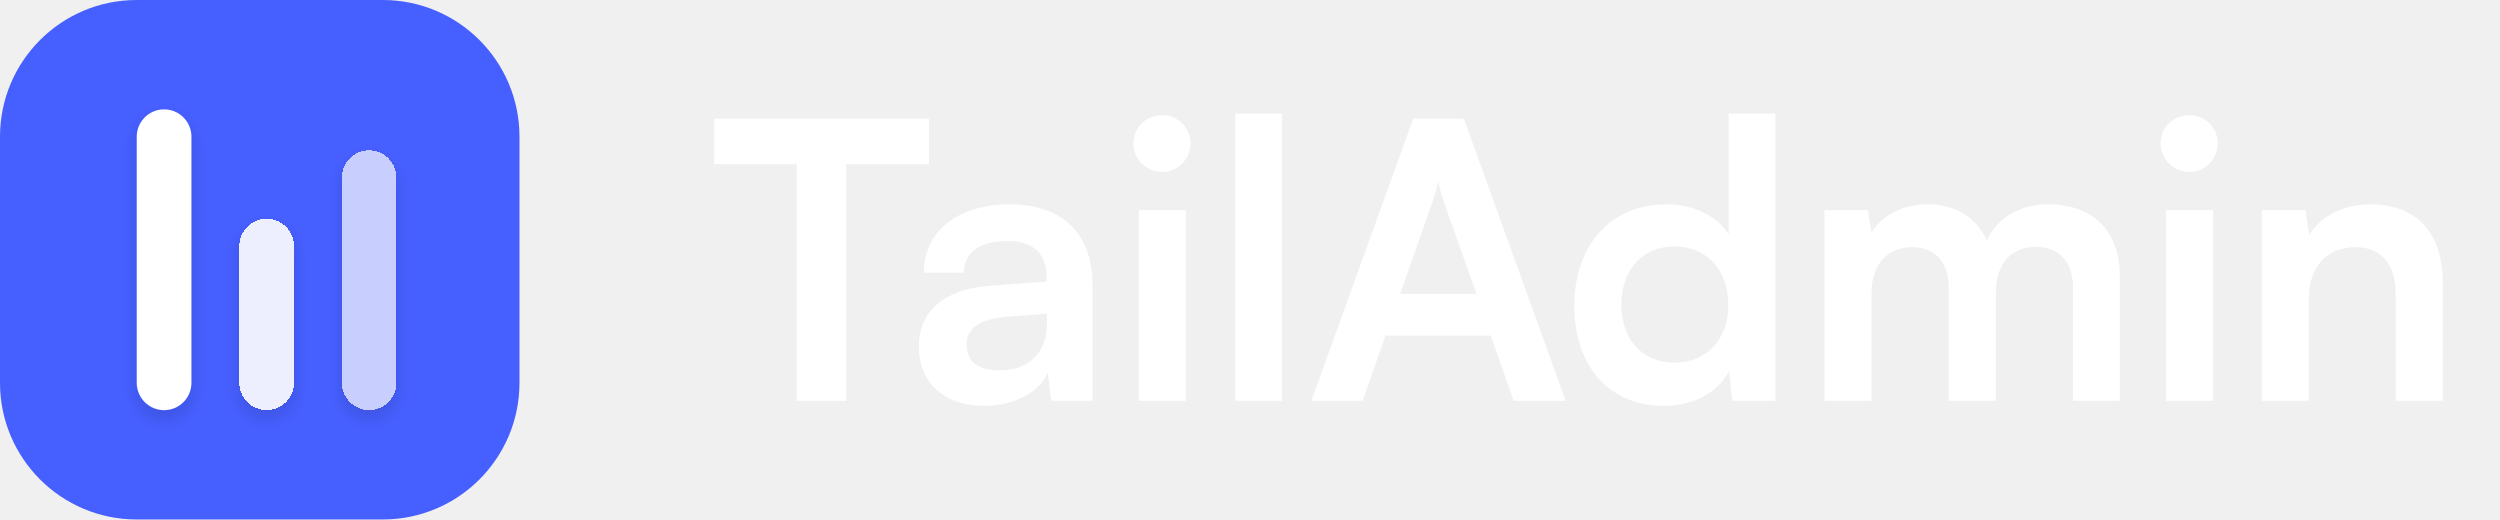
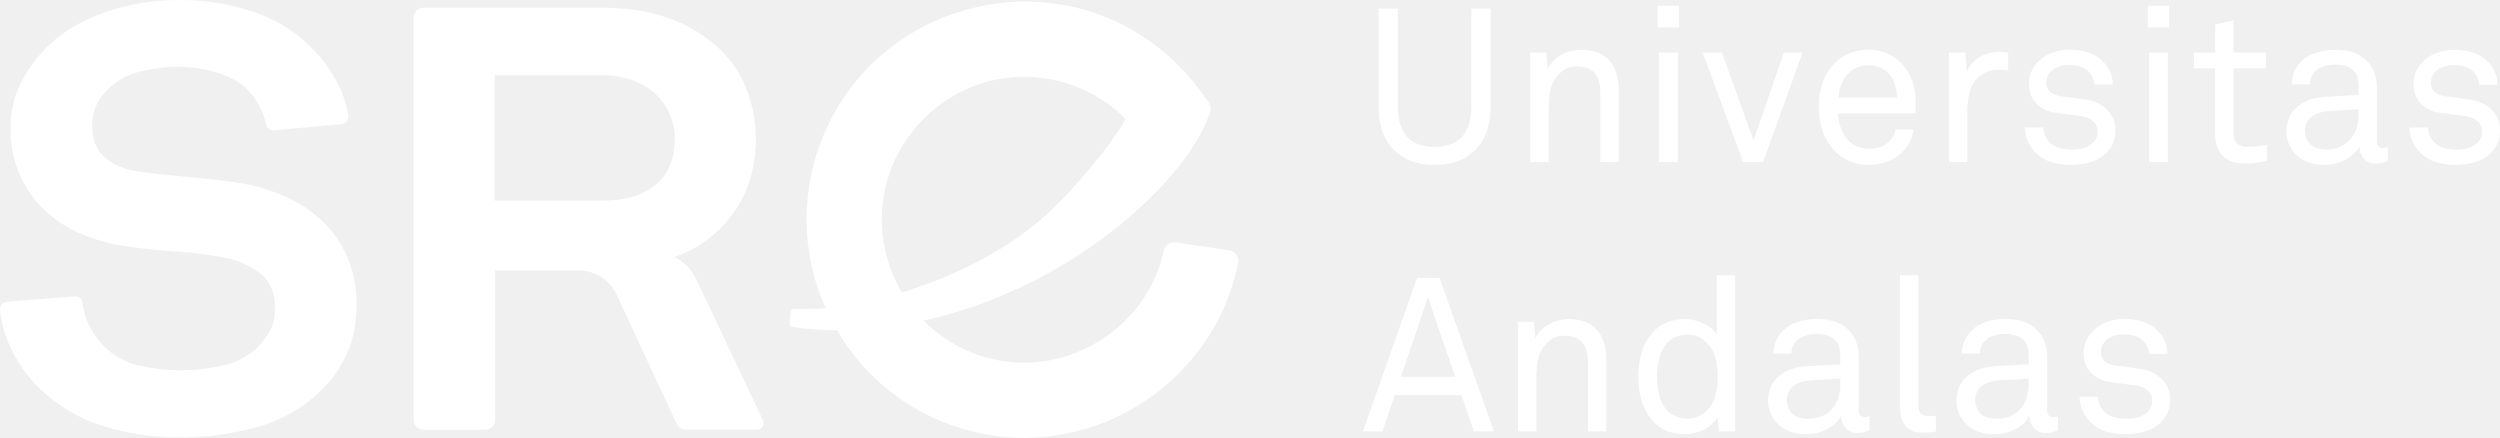
- <svg xmlns="http://www.w3.org/2000/svg" width="154" height="32" viewBox="0 0 154 32" fill="none">
-   <path d="M0 8.421C0 3.77 3.77 0 8.421 0H23.579C28.23 0 32 3.77 32 8.421V23.579C32 28.23 28.23 32 23.579 32H8.421C3.77 32 0 28.23 0 23.579V8.421Z" fill="#465FFF" />
-   <g filter="url(#filter0_d_1608_324)">
-     <path d="M8.424 8.422C8.424 7.491 9.178 6.737 10.108 6.737C11.038 6.737 11.792 7.491 11.792 8.422V23.579C11.792 24.51 11.038 25.264 10.108 25.264C9.178 25.264 8.424 24.51 8.424 23.579V8.422Z" fill="white" />
+ <svg xmlns="http://www.w3.org/2000/svg" viewBox="0 0 1086.09 190.25">
+   <defs>
+     <style>.cls-1{fill:#fff;}</style>
+   </defs>
+   <g id="Layer_2" data-name="Layer 2">
+     <g id="Layer_1-2" data-name="Layer 1">
+       <path class="cls-1" d="M154.89,132.14q0,12.93-4.5,22.24a54.62,54.62,0,0,1-11.59,16,64,64,0,0,1-27.14,15.13,124.23,124.23,0,0,1-34,4.52A112.81,112.81,0,0,1,47,185.8a70.48,70.48,0,0,1-27.14-14.61A61.51,61.51,0,0,1,5.42,152.7a50.2,50.2,0,0,1-5.4-18,3.27,3.27,0,0,1,3-3.62l29.37-2.32a3.26,3.26,0,0,1,3.48,2.95,27.53,27.53,0,0,0,2.7,9.33,34.68,34.68,0,0,0,7.23,10,31.3,31.3,0,0,0,15.14,7.89,81.53,81.53,0,0,0,36.41-.26A30.08,30.08,0,0,0,111.79,151a36.45,36.45,0,0,0,5.46-7.11q2.18-3.75,2.18-10.48,0-10.08-7-15.12a37.69,37.69,0,0,0-16-6.6A187.65,187.65,0,0,0,75,109.13q-11.73-.78-21.27-2.33a76.29,76.29,0,0,1-19-5.43A53.66,53.66,0,0,1,19.19,91.15,46.88,46.88,0,0,1,8.55,75.9a49.75,49.75,0,0,1-4-20.3A42.9,42.9,0,0,1,9.24,35.69a60.09,60.09,0,0,1,12.27-16.3q9.54-9,24.55-14.22A98,98,0,0,1,78.24,0a98.7,98.7,0,0,1,29.87,4.52A64.21,64.21,0,0,1,146.3,35.43a45.89,45.89,0,0,1,5,14.75,3.26,3.26,0,0,1-2.93,3.76L119,56.6a3.26,3.26,0,0,1-3.49-2.72,26.48,26.48,0,0,0-2.24-6.69,31.62,31.62,0,0,0-5.86-8.4q-4.64-4.65-13.09-7.24A56.06,56.06,0,0,0,78,29,71.43,71.43,0,0,0,61.2,31a30.39,30.39,0,0,0-14.6,8,26.31,26.31,0,0,0-4.77,6.72,19.88,19.88,0,0,0-1.77,8.79q0,9.06,5.45,13.84T59.7,74.47Q69,75.78,80.56,76.8t21.14,2.33a84.9,84.9,0,0,1,20.6,5.56,57.36,57.36,0,0,1,16.91,10.6,48.48,48.48,0,0,1,11.45,15.9,50.1,50.1,0,0,1,4.23,20.95" />
+       <path class="cls-1" d="M293.18,60.12A25.77,25.77,0,0,0,291,49.7a26.62,26.62,0,0,0-6.27-8.88,28.92,28.92,0,0,0-10.09-6,38.76,38.76,0,0,0-13.36-2.19H214.89V87.15h46.92q15,0,23.18-7t8.19-20.07M294,184.19l-26-56a18.64,18.64,0,0,0-16.9-10.79h-36v65a4.34,4.34,0,0,1-4.35,4.34H184.06a4.34,4.34,0,0,1-4.35-4.34V7.71a4.35,4.35,0,0,1,4.35-4.35h77.21q17.18,0,29.86,4.78a61.89,61.89,0,0,1,21,12.68,49.25,49.25,0,0,1,12.28,18.1,58.7,58.7,0,0,1,3.95,21.33q0,18.61-9.68,32.2a52.28,52.28,0,0,1-25.77,19.26s5.51,1.84,9.39,9.23c.88,1.66,2.16,4.56,3.59,7.59,2.71,5.72,5.68,12,5.68,12l10.48,22.15,9.41,19.91a2.87,2.87,0,0,1-2.6,4.1H298a4.36,4.36,0,0,1-3.95-2.51" />
+       <path class="cls-1" d="M510.76,105.32a4.55,4.55,0,0,0-5.13,3.52c-7.4,34.63-44.34,56.78-78.65,46a60.4,60.4,0,0,1-25.73-15.58c31.31-6.9,60.93-21.68,85.83-41.94C500.93,85.81,514.26,72.21,522.74,56c.3-.53,1.68-3.84,2.75-6.41a5.64,5.64,0,0,0-.67-5.56l-3.6-4.89a95,95,0,0,0-23.38-22.37c-47.54-32.31-113.86-14-138.27,38a94.21,94.21,0,0,0-.89,79.09,110,110,0,0,1-13.58.31,1.5,1.5,0,0,0-1.56,1.32l-.59,4.82a1.53,1.53,0,0,0,1.26,1.68,122.8,122.8,0,0,0,19.42,1.51,93.63,93.63,0,0,0,53.8,42.54c53.37,16.55,109.79-17.76,120.46-71.91a4.56,4.56,0,0,0-3.82-5.37ZM383.43,89.23c2.58-28.9,26.73-53.08,55.66-55.57a62.16,62.16,0,0,1,49.93,18c-.8,1.49-7.46,13.74-27.53,34.9-18.57,19.59-43.79,32.47-69.63,40.52A61.17,61.17,0,0,1,383.43,89.23Z" />
+       <path class="cls-1" d="M647.58,46q0,12.49-6.58,19.08t-17.76,6.58q-11.19,0-17.77-6.58T598.89,46V3.75h8.37V46.14a27.35,27.35,0,0,0,.89,7.24,14.86,14.86,0,0,0,2.77,5.6,12.39,12.39,0,0,0,4.94,3.57,22,22,0,0,0,14.75,0A12.39,12.39,0,0,0,635.55,59a14.86,14.86,0,0,0,2.77-5.6,27.34,27.34,0,0,0,.9-7.24V3.75h8.36Z" />
+       <path class="cls-1" d="M695.24,70.4V40.22q0-5.36-2.4-8.36t-8-3a9.71,9.71,0,0,0-6.1,2,14.54,14.54,0,0,0-4.23,5.31,16.75,16.75,0,0,0-1.46,6q-.24,3.38-.24,6.11V70.4h-8V22.83h7L672.4,30a11.55,11.55,0,0,1,2.54-3.62,16,16,0,0,1,3.57-2.63,16.37,16.37,0,0,1,4.13-1.6,17.51,17.51,0,0,1,4.14-.52q8.18,0,12.31,4.61t4.14,12.87V70.4Z" />
+       <path class="cls-1" d="M720.15,11.93V2.53h9.3v9.4Zm.56,58.47V22.83h8.18V70.4Z" />
+       <path class="cls-1" d="M765.93,70.4h-8.65L739.7,22.83h8.37L761.79,61,775,22.83h8.09Z" />
+       <path class="cls-1" d="M832.2,49.25H798.54a18.29,18.29,0,0,0,1.23,6.53,14.92,14.92,0,0,0,3.38,5.4,11.82,11.82,0,0,0,8.74,3.39c4,0,6.89-1,8.84-3.1a10.53,10.53,0,0,0,1.69-2.17,11.81,11.81,0,0,0,1.13-3h7.8A16.42,16.42,0,0,1,828.91,63,17.32,17.32,0,0,1,824,68.05a21.46,21.46,0,0,1-5.64,2.63,22.49,22.49,0,0,1-6.49.94,20.55,20.55,0,0,1-9.07-1.93,19.67,19.67,0,0,1-6.72-5.22,22.67,22.67,0,0,1-4.47-8,31.51,31.51,0,0,1-1.45-9.64,37.7,37.7,0,0,1,.84-8.13,24.07,24.07,0,0,1,2.82-7.1A20.62,20.62,0,0,1,801,24.43a20.28,20.28,0,0,1,10.81-2.82A19.59,19.59,0,0,1,820,23.26a19.34,19.34,0,0,1,6.25,4.46,22.7,22.7,0,0,1,4.52,7.57,25.18,25.18,0,0,1,1.5,9.16Zm-8.09-6.87a18.48,18.48,0,0,0-.75-5.26,13.91,13.91,0,0,0-2.16-4.42,11.07,11.07,0,0,0-3.86-3.15,12.26,12.26,0,0,0-5.54-1.17,12.52,12.52,0,0,0-5.64,1.22,12,12,0,0,0-4,3.2,14.34,14.34,0,0,0-2.45,4.46,17.87,17.87,0,0,0-.94,5.12Z" />
+       <path class="cls-1" d="M872.43,30.63c-.69-.12-1.43-.21-2.21-.28s-1.52-.09-2.21-.09a11.89,11.89,0,0,0-5.12,1.08A13.6,13.6,0,0,0,859,34a12.06,12.06,0,0,0-2.3,3.24,16.58,16.58,0,0,0-1.31,3.86,29.33,29.33,0,0,0-.57,4.13c-.09,1.41-.14,2.74-.14,4V70.4h-8V22.83h7.14l.66,8.37a12.85,12.85,0,0,1,5.78-6.53,17.4,17.4,0,0,1,8.42-2.12,23.91,23.91,0,0,1,3.76.28Z" />
+       <path class="cls-1" d="M919,56.58a13.76,13.76,0,0,1-1,5.5,14.3,14.3,0,0,1-2.72,4.18,15.91,15.91,0,0,1-6.77,4.09,28.94,28.94,0,0,1-8.74,1.27,29.27,29.27,0,0,1-8.46-1.18,16.13,16.13,0,0,1-7-4.18,15.74,15.74,0,0,1-3.38-5,14.76,14.76,0,0,1-1.23-5.87h8a9.35,9.35,0,0,0,1.13,4.27,10.3,10.3,0,0,0,2.73,3.15,9.3,9.3,0,0,0,4,1.69,22.88,22.88,0,0,0,4.6.47,20.58,20.58,0,0,0,4.65-.51,9.63,9.63,0,0,0,4.09-2.12,5.45,5.45,0,0,0,1.7-2.16,7.14,7.14,0,0,0,.65-3,5.94,5.94,0,0,0-1.88-4.51,9.66,9.66,0,0,0-5.54-2.26c-.5-.06-1.19-.15-2.07-.28s-1.82-.25-2.82-.37l-3.06-.38c-1-.12-1.95-.25-2.77-.38a14.64,14.64,0,0,1-8.51-4.08,12,12,0,0,1-3.14-8.7A12.13,12.13,0,0,1,882.53,31a14.52,14.52,0,0,1,2.77-4.09A16.56,16.56,0,0,1,891.23,23a21.84,21.84,0,0,1,8.08-1.41,24.4,24.4,0,0,1,8.74,1.5,15.73,15.73,0,0,1,8.88,8.56,13.12,13.12,0,0,1,.9,5.07h-8a8.35,8.35,0,0,0-.9-3.43,8.74,8.74,0,0,0-1.83-2.49q-2.82-2.54-7.8-2.54c-.94,0-1.82,0-2.63.1a9.09,9.09,0,0,0-2.92.84,8.09,8.09,0,0,0-3.52,2.68A6.17,6.17,0,0,0,889,35.62,5.29,5.29,0,0,0,890.66,40a9.78,9.78,0,0,0,4.7,1.83c1.32.19,2.92.39,4.8.61s4.1.55,6.67,1a15.55,15.55,0,0,1,8.6,4.32A11.91,11.91,0,0,1,919,56.58Z" />
+       <path class="cls-1" d="M933.05,11.93V2.53h9.31v9.4Zm.57,58.47V22.83h8.18V70.4Z" />
+       <path class="cls-1" d="M984.85,69.75c-1.07.31-2.37.61-3.9.89a31.92,31.92,0,0,1-5.6.41A15.81,15.81,0,0,1,969,69.93,10.67,10.67,0,0,1,965,67a10.8,10.8,0,0,1-2.07-4.13,18.55,18.55,0,0,1-.61-4.7V29.69h-9.21V22.83h9.21V10.71l8-1.88v14h14.1v6.86h-14.1V57.31c0,2.33.52,4,1.55,5a6.75,6.75,0,0,0,4.84,1.51c.88,0,1.79,0,2.73-.14s1.81-.21,2.63-.33a22.72,22.72,0,0,0,2.82-.38Z" />
+       <path class="cls-1" d="M1037.3,69.93a9.91,9.91,0,0,1-2.54.89,14.16,14.16,0,0,1-2.72.23,6.44,6.44,0,0,1-5.1-2.11,7.49,7.49,0,0,1-1.86-5.12h-.19a14.64,14.64,0,0,1-6.15,5.68,19.67,19.67,0,0,1-9.17,2.12,18.64,18.64,0,0,1-7.14-1.27A15.06,15.06,0,0,1,997.3,67a13.9,13.9,0,0,1-3-4.7,14.52,14.52,0,0,1-1-5.36,16.06,16.06,0,0,1,.8-4.79,12.05,12.05,0,0,1,2.78-4.65,16.43,16.43,0,0,1,5.21-3.62,22.53,22.53,0,0,1,8.13-1.79l14.48-.84V37.78a18,18,0,0,0-.42-3.76,6.68,6.68,0,0,0-2-3.48,9,9,0,0,0-3.06-1.79,14.54,14.54,0,0,0-4.75-.65,14.86,14.86,0,0,0-5.35.8,9.17,9.17,0,0,0-3.29,2,7.76,7.76,0,0,0-2.35,5.73h-7.81A15,15,0,0,1,996.74,31a14.42,14.42,0,0,1,3-4.27,15.06,15.06,0,0,1,6.34-3.81,26.64,26.64,0,0,1,8.32-1.27q7,0,11,2.59a14.57,14.57,0,0,1,5.78,6.53,17.82,17.82,0,0,1,1.43,7.33v23a3.52,3.52,0,0,0,.7,2.54,2.72,2.72,0,0,0,1.93.66,5.82,5.82,0,0,0,1.32-.19,2.76,2.76,0,0,0,.75-.1Zm-12.69-22.47-12.78.75a17.91,17.91,0,0,0-3.67.61,11.93,11.93,0,0,0-3.38,1.51,7.76,7.76,0,0,0-2.45,2.58,7.46,7.46,0,0,0-.94,3.86,8.42,8.42,0,0,0,2.16,5.68c1.44,1.66,3.86,2.49,7.24,2.49a15.32,15.32,0,0,0,5.31-.94,11.41,11.41,0,0,0,4.47-2.91,12.64,12.64,0,0,0,3.1-5,18.21,18.21,0,0,0,.94-5.83Z" />
+       <path class="cls-1" d="M1086.09,56.58a13.76,13.76,0,0,1-1,5.5,14.3,14.3,0,0,1-2.72,4.18,15.91,15.91,0,0,1-6.77,4.09,28.94,28.94,0,0,1-8.74,1.27,29.27,29.27,0,0,1-8.46-1.18,16.13,16.13,0,0,1-7-4.18,15.74,15.74,0,0,1-3.38-5,14.76,14.76,0,0,1-1.23-5.87h8a9.35,9.35,0,0,0,1.13,4.27,10.3,10.3,0,0,0,2.73,3.15,9.3,9.3,0,0,0,3.95,1.69,22.88,22.88,0,0,0,4.6.47,20.58,20.58,0,0,0,4.65-.51,9.63,9.63,0,0,0,4.09-2.12,5.45,5.45,0,0,0,1.7-2.16,7.14,7.14,0,0,0,.65-3,5.94,5.94,0,0,0-1.88-4.51,9.66,9.66,0,0,0-5.54-2.26c-.5-.06-1.19-.15-2.07-.28s-1.82-.25-2.82-.37l-3.06-.38c-1-.12-2-.25-2.77-.38a14.64,14.64,0,0,1-8.51-4.08,12,12,0,0,1-3.14-8.7,12.13,12.13,0,0,1,1.17-5.22,14.52,14.52,0,0,1,2.77-4.09,16.56,16.56,0,0,1,5.93-3.85,21.84,21.84,0,0,1,8.08-1.41,24.4,24.4,0,0,1,8.74,1.5,15.73,15.73,0,0,1,8.88,8.56,13.12,13.12,0,0,1,.9,5.07h-8a8.35,8.35,0,0,0-.9-3.43,8.74,8.74,0,0,0-1.83-2.49q-2.82-2.54-7.8-2.54c-.94,0-1.82,0-2.63.1a9.09,9.09,0,0,0-2.92.84,8.09,8.09,0,0,0-3.52,2.68,6.17,6.17,0,0,0-1.27,3.72,5.29,5.29,0,0,0,1.69,4.37,9.74,9.74,0,0,0,4.7,1.83c1.32.19,2.92.39,4.8.61s4.1.55,6.67,1a15.55,15.55,0,0,1,8.6,4.32A11.91,11.91,0,0,1,1086.09,56.58Z" />
+       <path class="cls-1" d="M640.34,187.4l-5.45-15.8H605.94l-5.36,15.8h-8.46l23.5-66.65h9.78L649,187.4Zm-20-58.28-11.75,34.59h23.6Z" />
+       <path class="cls-1" d="M689.88,187.4V157.22q0-5.35-2.4-8.36t-8-3a9.72,9.72,0,0,0-6.11,2,14.54,14.54,0,0,0-4.23,5.31,17,17,0,0,0-1.46,6q-.24,3.38-.24,6.11V187.4h-8V139.83h7L667,147a11.55,11.55,0,0,1,2.54-3.62,16,16,0,0,1,3.57-2.63,16.37,16.37,0,0,1,4.13-1.6,17.57,17.57,0,0,1,4.14-.52q8.18,0,12.31,4.61t4.14,12.87V187.4Z" />
+       <path class="cls-1" d="M746.75,187.4l-.56-6.21a13.61,13.61,0,0,1-6.11,5.5,18.6,18.6,0,0,1-8.09,1.93,20.55,20.55,0,0,1-7.75-1.36,16.37,16.37,0,0,1-5.69-3.81,22.39,22.39,0,0,1-5.12-8.65,34.55,34.55,0,0,1-1.74-11.09,35.13,35.13,0,0,1,1.83-11.52,22,22,0,0,1,5.41-8.79,18.16,18.16,0,0,1,5.59-3.47,19.68,19.68,0,0,1,7.47-1.32,17.82,17.82,0,0,1,4,.47,20.83,20.83,0,0,1,3.9,1.32,15.58,15.58,0,0,1,3.43,2.11,10.86,10.86,0,0,1,2.49,2.87V119.53h8V187.4Zm-.47-23.79a31.23,31.23,0,0,0-1.13-8.5,13.48,13.48,0,0,0-4.13-6.63,13.31,13.31,0,0,0-3.25-2.21,10.19,10.19,0,0,0-4.46-.89,12.43,12.43,0,0,0-6.58,1.6,11.5,11.5,0,0,0-4.14,4.23,18.56,18.56,0,0,0-2.11,5.87,35.31,35.31,0,0,0,0,13.07,18.56,18.56,0,0,0,2.11,5.87,11.5,11.5,0,0,0,4.14,4.23,12.43,12.43,0,0,0,6.58,1.6,10.19,10.19,0,0,0,4.46-.89,13.31,13.31,0,0,0,3.25-2.21,13.48,13.48,0,0,0,4.13-6.63A31.25,31.25,0,0,0,746.28,163.61Z" />
+       <path class="cls-1" d="M812.17,186.93a9.91,9.91,0,0,1-2.54.89,14.16,14.16,0,0,1-2.72.23,6.44,6.44,0,0,1-5.1-2.11,7.49,7.49,0,0,1-1.86-5.12h-.18a14.73,14.73,0,0,1-6.16,5.68,19.67,19.67,0,0,1-9.17,2.12,18.68,18.68,0,0,1-7.14-1.27,14.92,14.92,0,0,1-5.12-3.34,13.93,13.93,0,0,1-3.06-4.7,14.5,14.5,0,0,1-1-5.36,15.75,15.75,0,0,1,.8-4.79,12,12,0,0,1,2.77-4.65,16.37,16.37,0,0,1,5.22-3.62A22.53,22.53,0,0,1,785,159.1l14.47-.84v-3.48a18,18,0,0,0-.42-3.76,6.62,6.62,0,0,0-2-3.48,8.9,8.9,0,0,0-3.06-1.79,14.51,14.51,0,0,0-4.74-.65,14.92,14.92,0,0,0-5.36.8,9.17,9.17,0,0,0-3.29,2,7.76,7.76,0,0,0-2.35,5.73h-7.8a14.79,14.79,0,0,1,1.17-5.69,14.42,14.42,0,0,1,3-4.27,15.09,15.09,0,0,1,6.35-3.81,26.6,26.6,0,0,1,8.32-1.27q6.94,0,11,2.59a14.6,14.6,0,0,1,5.79,6.53,17.82,17.82,0,0,1,1.42,7.33v23a3.47,3.47,0,0,0,.71,2.54,2.7,2.7,0,0,0,1.92.66,5.82,5.82,0,0,0,1.32-.19,2.76,2.76,0,0,0,.75-.1Zm-12.69-22.47-12.78.75a18.14,18.14,0,0,0-3.67.61,11.93,11.93,0,0,0-3.38,1.51,7.86,7.86,0,0,0-2.45,2.58,7.56,7.56,0,0,0-.94,3.86,8.38,8.38,0,0,0,2.17,5.68q2.16,2.49,7.23,2.49A15.41,15.41,0,0,0,791,181a11.37,11.37,0,0,0,4.46-2.91,12.52,12.52,0,0,0,3.1-5,18.21,18.21,0,0,0,.94-5.83Z" />
+       <path class="cls-1" d="M841,187.4a7.3,7.3,0,0,1-1.41.28l-1.79.19c-.69.06-1.5.09-2.44.09q-5.26,0-7.61-3c-1.57-2-2.35-4.89-2.35-8.65V119.53h8v56.3a5.94,5.94,0,0,0,.94,3.67c.62.82,1.75,1.22,3.38,1.22h1.64a4.39,4.39,0,0,0,1-.09H841Z" />
+       <path class="cls-1" d="M894,186.93a9.91,9.91,0,0,1-2.54.89,14.16,14.16,0,0,1-2.72.23,6.44,6.44,0,0,1-5.1-2.11,7.49,7.49,0,0,1-1.86-5.12h-.19a14.64,14.64,0,0,1-6.15,5.68,19.67,19.67,0,0,1-9.17,2.12,18.64,18.64,0,0,1-7.14-1.27A15.06,15.06,0,0,1,854,184a13.9,13.9,0,0,1-3.05-4.7,14.52,14.52,0,0,1-1-5.36,16.06,16.06,0,0,1,.8-4.79,12.05,12.05,0,0,1,2.78-4.65,16.43,16.43,0,0,1,5.21-3.62,22.53,22.53,0,0,1,8.13-1.79l14.48-.84v-3.48a18,18,0,0,0-.42-3.76,6.68,6.68,0,0,0-2-3.48,9,9,0,0,0-3.06-1.79,14.54,14.54,0,0,0-4.75-.65,14.86,14.86,0,0,0-5.35.8,9.17,9.17,0,0,0-3.29,2,7.76,7.76,0,0,0-2.35,5.73h-7.81a15,15,0,0,1,1.18-5.69,14.42,14.42,0,0,1,3-4.27,15,15,0,0,1,6.35-3.81,26.53,26.53,0,0,1,8.31-1.27q7,0,11,2.59a14.57,14.57,0,0,1,5.78,6.53,17.82,17.82,0,0,1,1.43,7.33v23a3.47,3.47,0,0,0,.71,2.54,2.7,2.7,0,0,0,1.92.66,5.82,5.82,0,0,0,1.32-.19,2.76,2.76,0,0,0,.75-.1Zm-12.69-22.47-12.78.75a17.91,17.91,0,0,0-3.67.61,11.93,11.93,0,0,0-3.38,1.51,7.76,7.76,0,0,0-2.45,2.58,7.56,7.56,0,0,0-.94,3.86,8.42,8.42,0,0,0,2.16,5.68q2.17,2.49,7.24,2.49a15.32,15.32,0,0,0,5.31-.94,11.41,11.41,0,0,0,4.47-2.91,12.64,12.64,0,0,0,3.1-5,18.21,18.21,0,0,0,.94-5.83Z" />
+       <path class="cls-1" d="M942.74,173.58a13.76,13.76,0,0,1-1,5.5,14.3,14.3,0,0,1-2.72,4.18,15.91,15.91,0,0,1-6.77,4.09,28.94,28.94,0,0,1-8.74,1.27,29.27,29.27,0,0,1-8.46-1.18,16.13,16.13,0,0,1-7-4.18,15.74,15.74,0,0,1-3.38-5,14.76,14.76,0,0,1-1.23-5.87h8a9.23,9.23,0,0,0,1.13,4.27,10.3,10.3,0,0,0,2.73,3.15,9.3,9.3,0,0,0,4,1.69,22.88,22.88,0,0,0,4.6.47,20.58,20.58,0,0,0,4.65-.51,9.63,9.63,0,0,0,4.09-2.12,5.45,5.45,0,0,0,1.7-2.16,7.14,7.14,0,0,0,.65-3,5.94,5.94,0,0,0-1.88-4.51,9.66,9.66,0,0,0-5.54-2.26c-.51-.06-1.19-.15-2.07-.28s-1.82-.25-2.82-.37l-3.06-.38c-1-.12-2-.25-2.77-.38a14.64,14.64,0,0,1-8.51-4.08,12,12,0,0,1-3.14-8.7,12.13,12.13,0,0,1,1.17-5.22,14.52,14.52,0,0,1,2.77-4.09A16.56,16.56,0,0,1,915,140a21.84,21.84,0,0,1,8.08-1.41,24.4,24.4,0,0,1,8.74,1.5,15.73,15.73,0,0,1,8.88,8.56,13.12,13.12,0,0,1,.9,5.07h-8a8.35,8.35,0,0,0-.9-3.43,8.74,8.74,0,0,0-1.83-2.49q-2.82-2.53-7.8-2.54c-.94,0-1.82,0-2.63.1a9.09,9.09,0,0,0-2.92.84A8.09,8.09,0,0,0,914,148.9a6.17,6.17,0,0,0-1.27,3.72,5.29,5.29,0,0,0,1.69,4.37,9.74,9.74,0,0,0,4.7,1.83c1.32.19,2.92.39,4.8.61s4.1.55,6.67,1a15.55,15.55,0,0,1,8.6,4.32A11.91,11.91,0,0,1,942.74,173.58Z" />
+     </g>
  </g>
-   <g filter="url(#filter1_d_1608_324)">
-     <path d="M14.742 15.157C14.742 14.227 15.496 13.473 16.426 13.473C17.357 13.473 18.111 14.227 18.111 15.157V23.578C18.111 24.508 17.357 25.262 16.426 25.262C15.496 25.262 14.742 24.508 14.742 23.578V15.157Z" fill="white" fill-opacity="0.9" shape-rendering="crispEdges" />
-   </g>
-   <g filter="url(#filter2_d_1608_324)">
-     <path d="M21.055 10.946C21.055 10.016 21.809 9.262 22.739 9.262C23.669 9.262 24.423 10.016 24.423 10.946V23.578C24.423 24.508 23.669 25.262 22.739 25.262C21.809 25.262 21.055 24.508 21.055 23.578V10.946Z" fill="white" fill-opacity="0.7" shape-rendering="crispEdges" />
-   </g>
-   <path d="M44 10.115H49.089V24.691H52.132V10.115H57.221V7.309H44V10.115Z" fill="white" />
-   <path d="M60.617 25C62.448 25 64.042 24.168 64.541 22.955L64.755 24.691H67.299V17.558C67.299 14.3 65.349 12.588 62.187 12.588C59.001 12.588 56.908 14.252 56.908 16.797H59.381C59.381 15.56 60.332 14.847 62.044 14.847C63.518 14.847 64.47 15.489 64.47 17.082V17.343L60.95 17.605C58.168 17.819 56.599 19.174 56.599 21.338C56.599 23.549 58.121 25 60.617 25ZM61.569 22.812C60.261 22.812 59.547 22.289 59.547 21.219C59.547 20.268 60.237 19.674 62.044 19.507L64.493 19.317V19.935C64.493 21.742 63.352 22.812 61.569 22.812Z" fill="white" />
-   <path d="M71.6 10.591C72.551 10.591 73.335 9.806 73.335 8.831C73.335 7.856 72.551 7.095 71.6 7.095C70.601 7.095 69.816 7.856 69.816 8.831C69.816 9.806 70.601 10.591 71.6 10.591ZM70.149 24.691H73.05V12.944H70.149V24.691Z" fill="white" />
-   <path d="M78.972 24.691V7H76.095V24.691H78.972Z" fill="white" />
-   <path d="M83.941 24.691L85.344 20.672H91.835L93.238 24.691H96.448L90.171 7.309H87.056L80.778 24.691H83.941ZM88.221 12.493C88.387 12.017 88.53 11.494 88.601 11.161C88.649 11.518 88.815 12.041 88.958 12.493L90.955 18.104H86.247L88.221 12.493Z" fill="white" />
-   <path d="M102.493 25C104.276 25 105.798 24.215 106.511 22.86L106.701 24.691H109.364V7H106.487V14.443C105.75 13.277 104.3 12.588 102.659 12.588C99.116 12.588 96.976 15.203 96.976 18.865C96.976 22.503 99.092 25 102.493 25ZM103.135 22.337C101.113 22.337 99.877 20.863 99.877 18.77C99.877 16.678 101.113 15.18 103.135 15.18C105.156 15.18 106.464 16.654 106.464 18.77C106.464 20.886 105.156 22.337 103.135 22.337Z" fill="white" />
-   <path d="M115.289 24.691V18.033C115.289 16.131 116.406 15.227 117.785 15.227C119.164 15.227 120.044 16.107 120.044 17.748V24.691H122.945V18.033C122.945 16.107 124.015 15.203 125.418 15.203C126.797 15.203 127.701 16.083 127.701 17.771V24.691H130.578V17.011C130.578 14.3 129.008 12.588 126.155 12.588C124.372 12.588 122.993 13.468 122.398 14.823C121.78 13.468 120.543 12.588 118.76 12.588C117.072 12.588 115.883 13.349 115.289 14.324L115.051 12.944H112.388V24.691H115.289Z" fill="white" />
-   <path d="M134.876 10.591C135.827 10.591 136.612 9.806 136.612 8.831C136.612 7.856 135.827 7.095 134.876 7.095C133.877 7.095 133.093 7.856 133.093 8.831C133.093 9.806 133.877 10.591 134.876 10.591ZM133.426 24.691H136.327V12.944H133.426V24.691Z" fill="white" />
-   <path d="M142.225 24.691V18.366C142.225 16.464 143.318 15.227 145.102 15.227C146.6 15.227 147.575 16.178 147.575 18.152V24.691H150.476V17.462C150.476 14.419 148.954 12.588 146.005 12.588C144.412 12.588 142.985 13.277 142.248 14.466L142.011 12.944H139.324V24.691H142.225Z" fill="white" />
-   <defs>
-     <filter id="filter0_d_1608_324" x="7.424" y="6.237" width="5.368" height="20.526" filterUnits="userSpaceOnUse" color-interpolation-filters="sRGB">
-       <feFlood flood-opacity="0" result="BackgroundImageFix" />
-       <feColorMatrix in="SourceAlpha" type="matrix" values="0 0 0 0 0 0 0 0 0 0 0 0 0 0 0 0 0 0 127 0" result="hardAlpha" />
-       <feOffset dy="0.5" />
-       <feGaussianBlur stdDeviation="0.5" />
-       <feComposite in2="hardAlpha" operator="out" />
-       <feColorMatrix type="matrix" values="0 0 0 0 0 0 0 0 0 0 0 0 0 0 0 0 0 0 0.12 0" />
-       <feBlend mode="normal" in2="BackgroundImageFix" result="effect1_dropShadow_1608_324" />
-       <feBlend mode="normal" in="SourceGraphic" in2="effect1_dropShadow_1608_324" result="shape" />
-     </filter>
-     <filter id="filter1_d_1608_324" x="13.742" y="12.973" width="5.368" height="13.79" filterUnits="userSpaceOnUse" color-interpolation-filters="sRGB">
-       <feFlood flood-opacity="0" result="BackgroundImageFix" />
-       <feColorMatrix in="SourceAlpha" type="matrix" values="0 0 0 0 0 0 0 0 0 0 0 0 0 0 0 0 0 0 127 0" result="hardAlpha" />
-       <feOffset dy="0.5" />
-       <feGaussianBlur stdDeviation="0.5" />
-       <feComposite in2="hardAlpha" operator="out" />
-       <feColorMatrix type="matrix" values="0 0 0 0 0 0 0 0 0 0 0 0 0 0 0 0 0 0 0.12 0" />
-       <feBlend mode="normal" in2="BackgroundImageFix" result="effect1_dropShadow_1608_324" />
-       <feBlend mode="normal" in="SourceGraphic" in2="effect1_dropShadow_1608_324" result="shape" />
-     </filter>
-     <filter id="filter2_d_1608_324" x="20.055" y="8.762" width="5.368" height="18" filterUnits="userSpaceOnUse" color-interpolation-filters="sRGB">
-       <feFlood flood-opacity="0" result="BackgroundImageFix" />
-       <feColorMatrix in="SourceAlpha" type="matrix" values="0 0 0 0 0 0 0 0 0 0 0 0 0 0 0 0 0 0 127 0" result="hardAlpha" />
-       <feOffset dy="0.5" />
-       <feGaussianBlur stdDeviation="0.5" />
-       <feComposite in2="hardAlpha" operator="out" />
-       <feColorMatrix type="matrix" values="0 0 0 0 0 0 0 0 0 0 0 0 0 0 0 0 0 0 0.12 0" />
-       <feBlend mode="normal" in2="BackgroundImageFix" result="effect1_dropShadow_1608_324" />
-       <feBlend mode="normal" in="SourceGraphic" in2="effect1_dropShadow_1608_324" result="shape" />
-     </filter>
-   </defs>
</svg>
